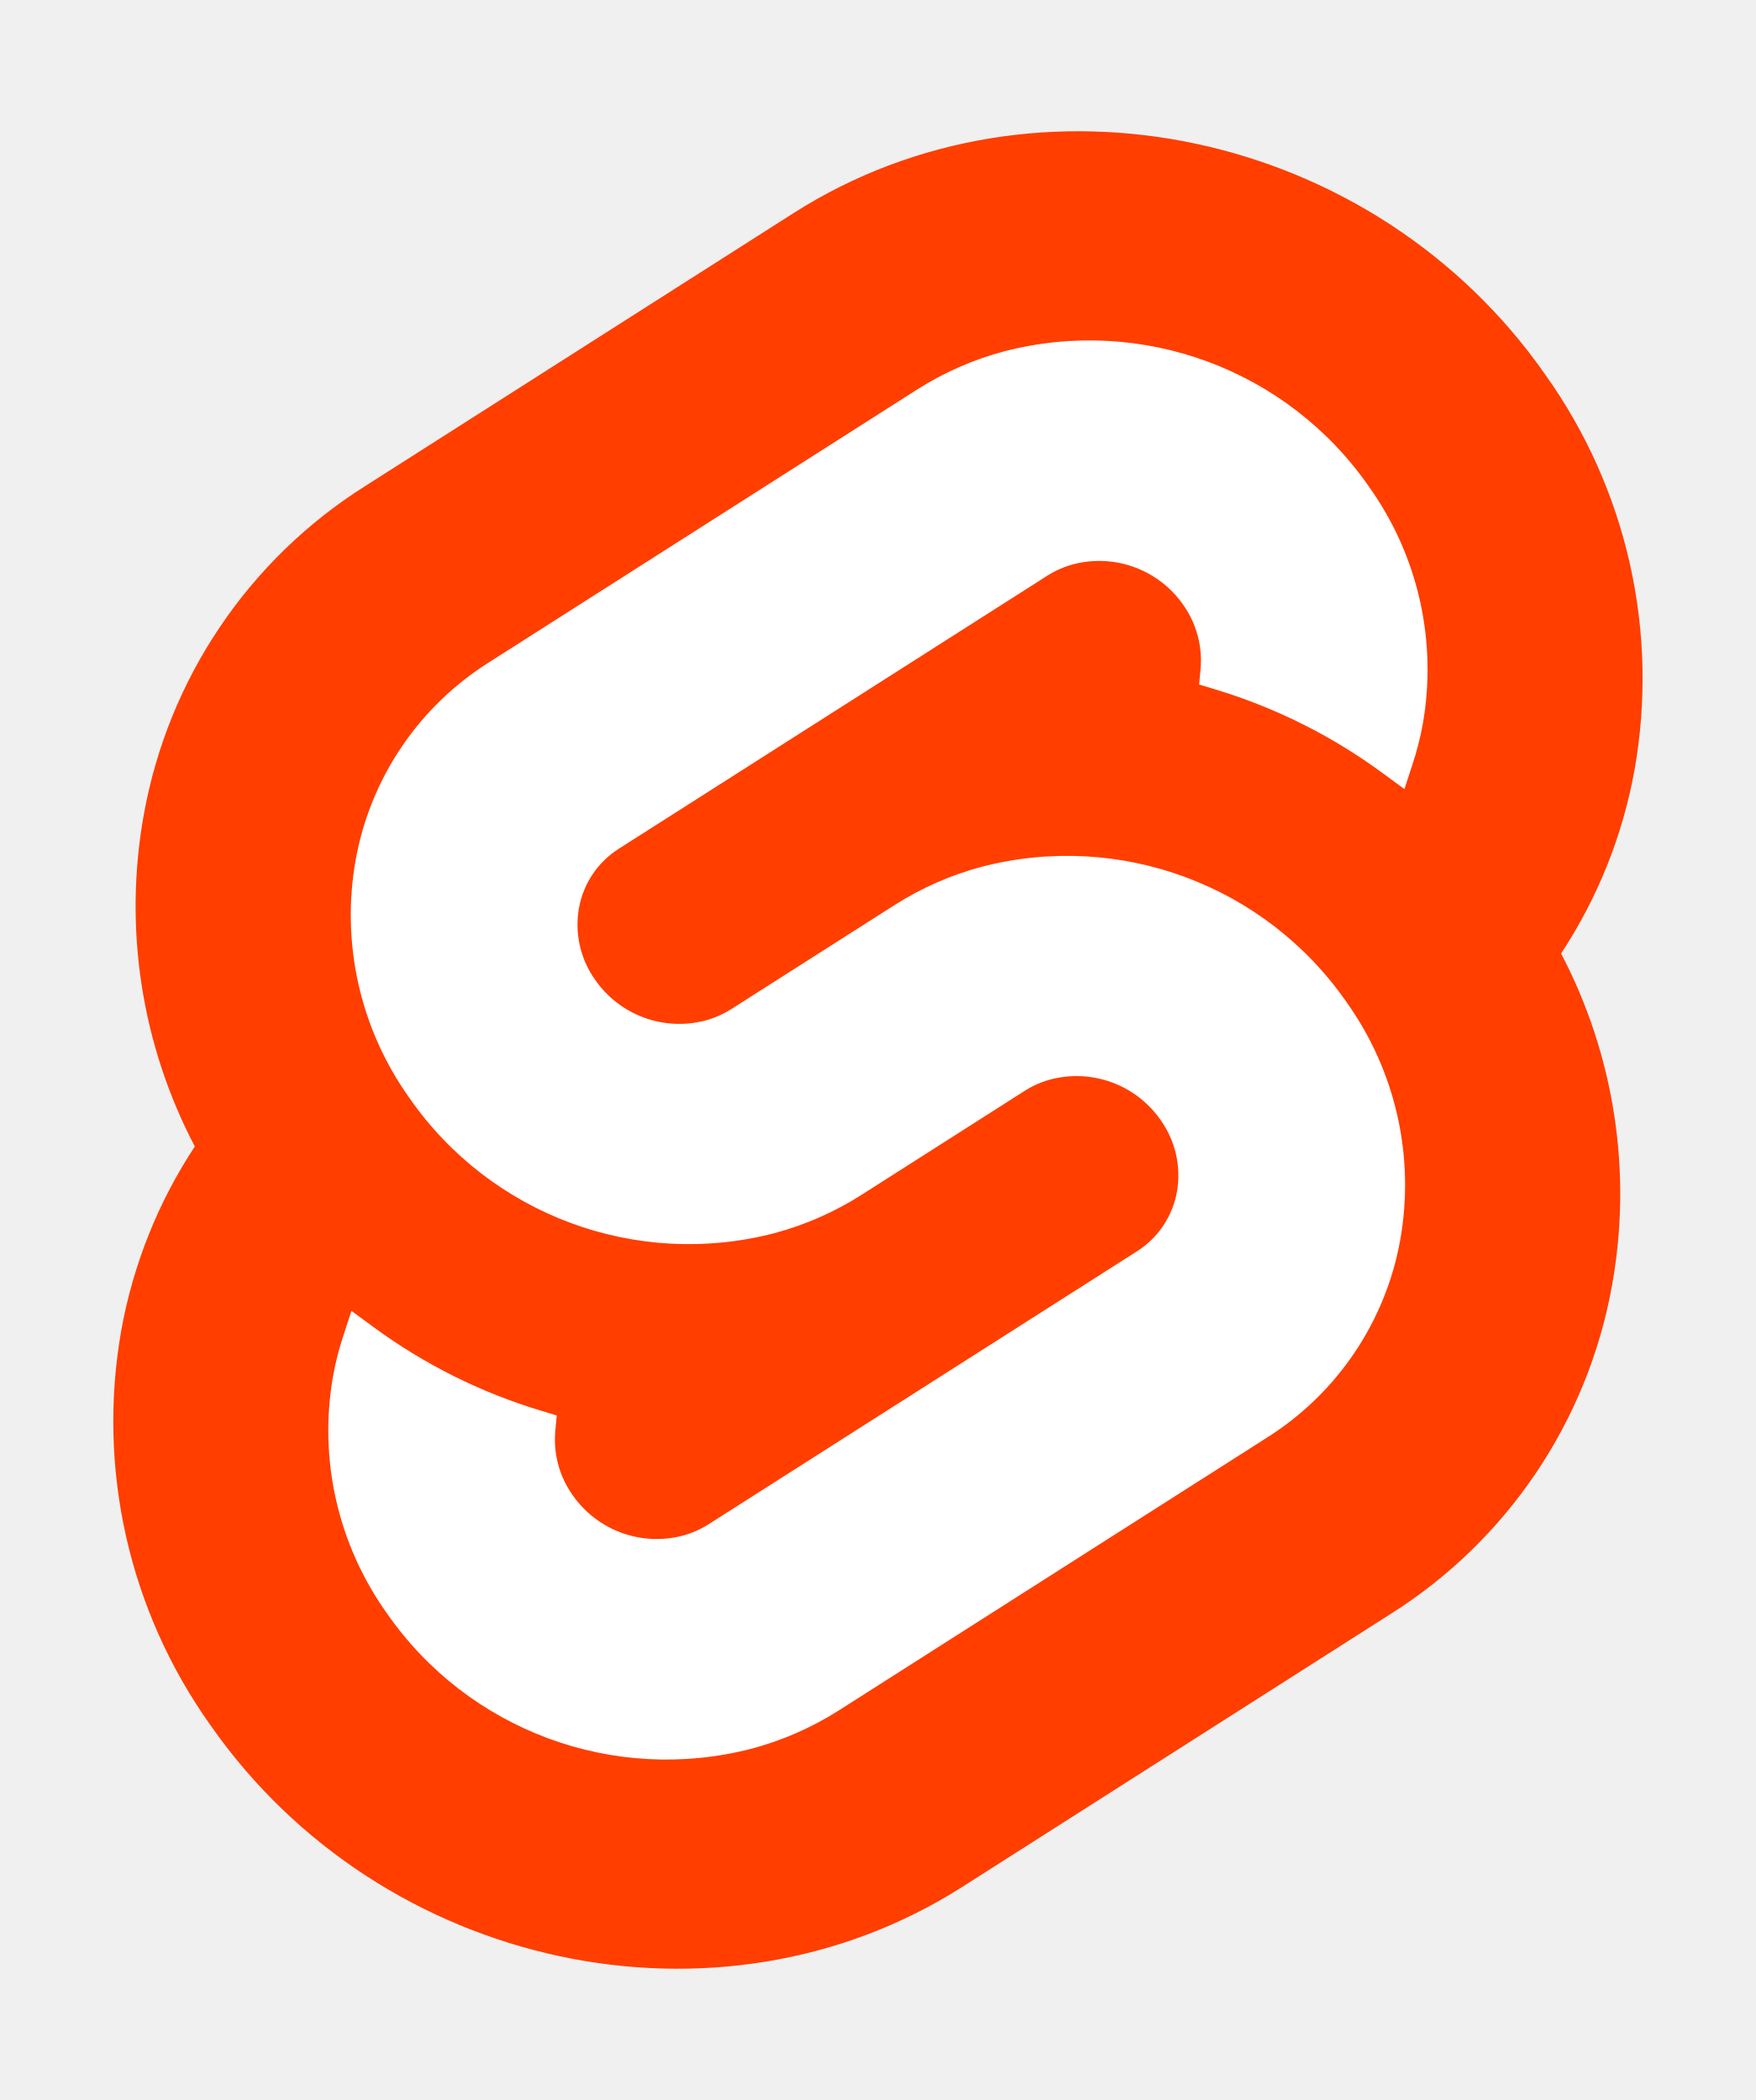
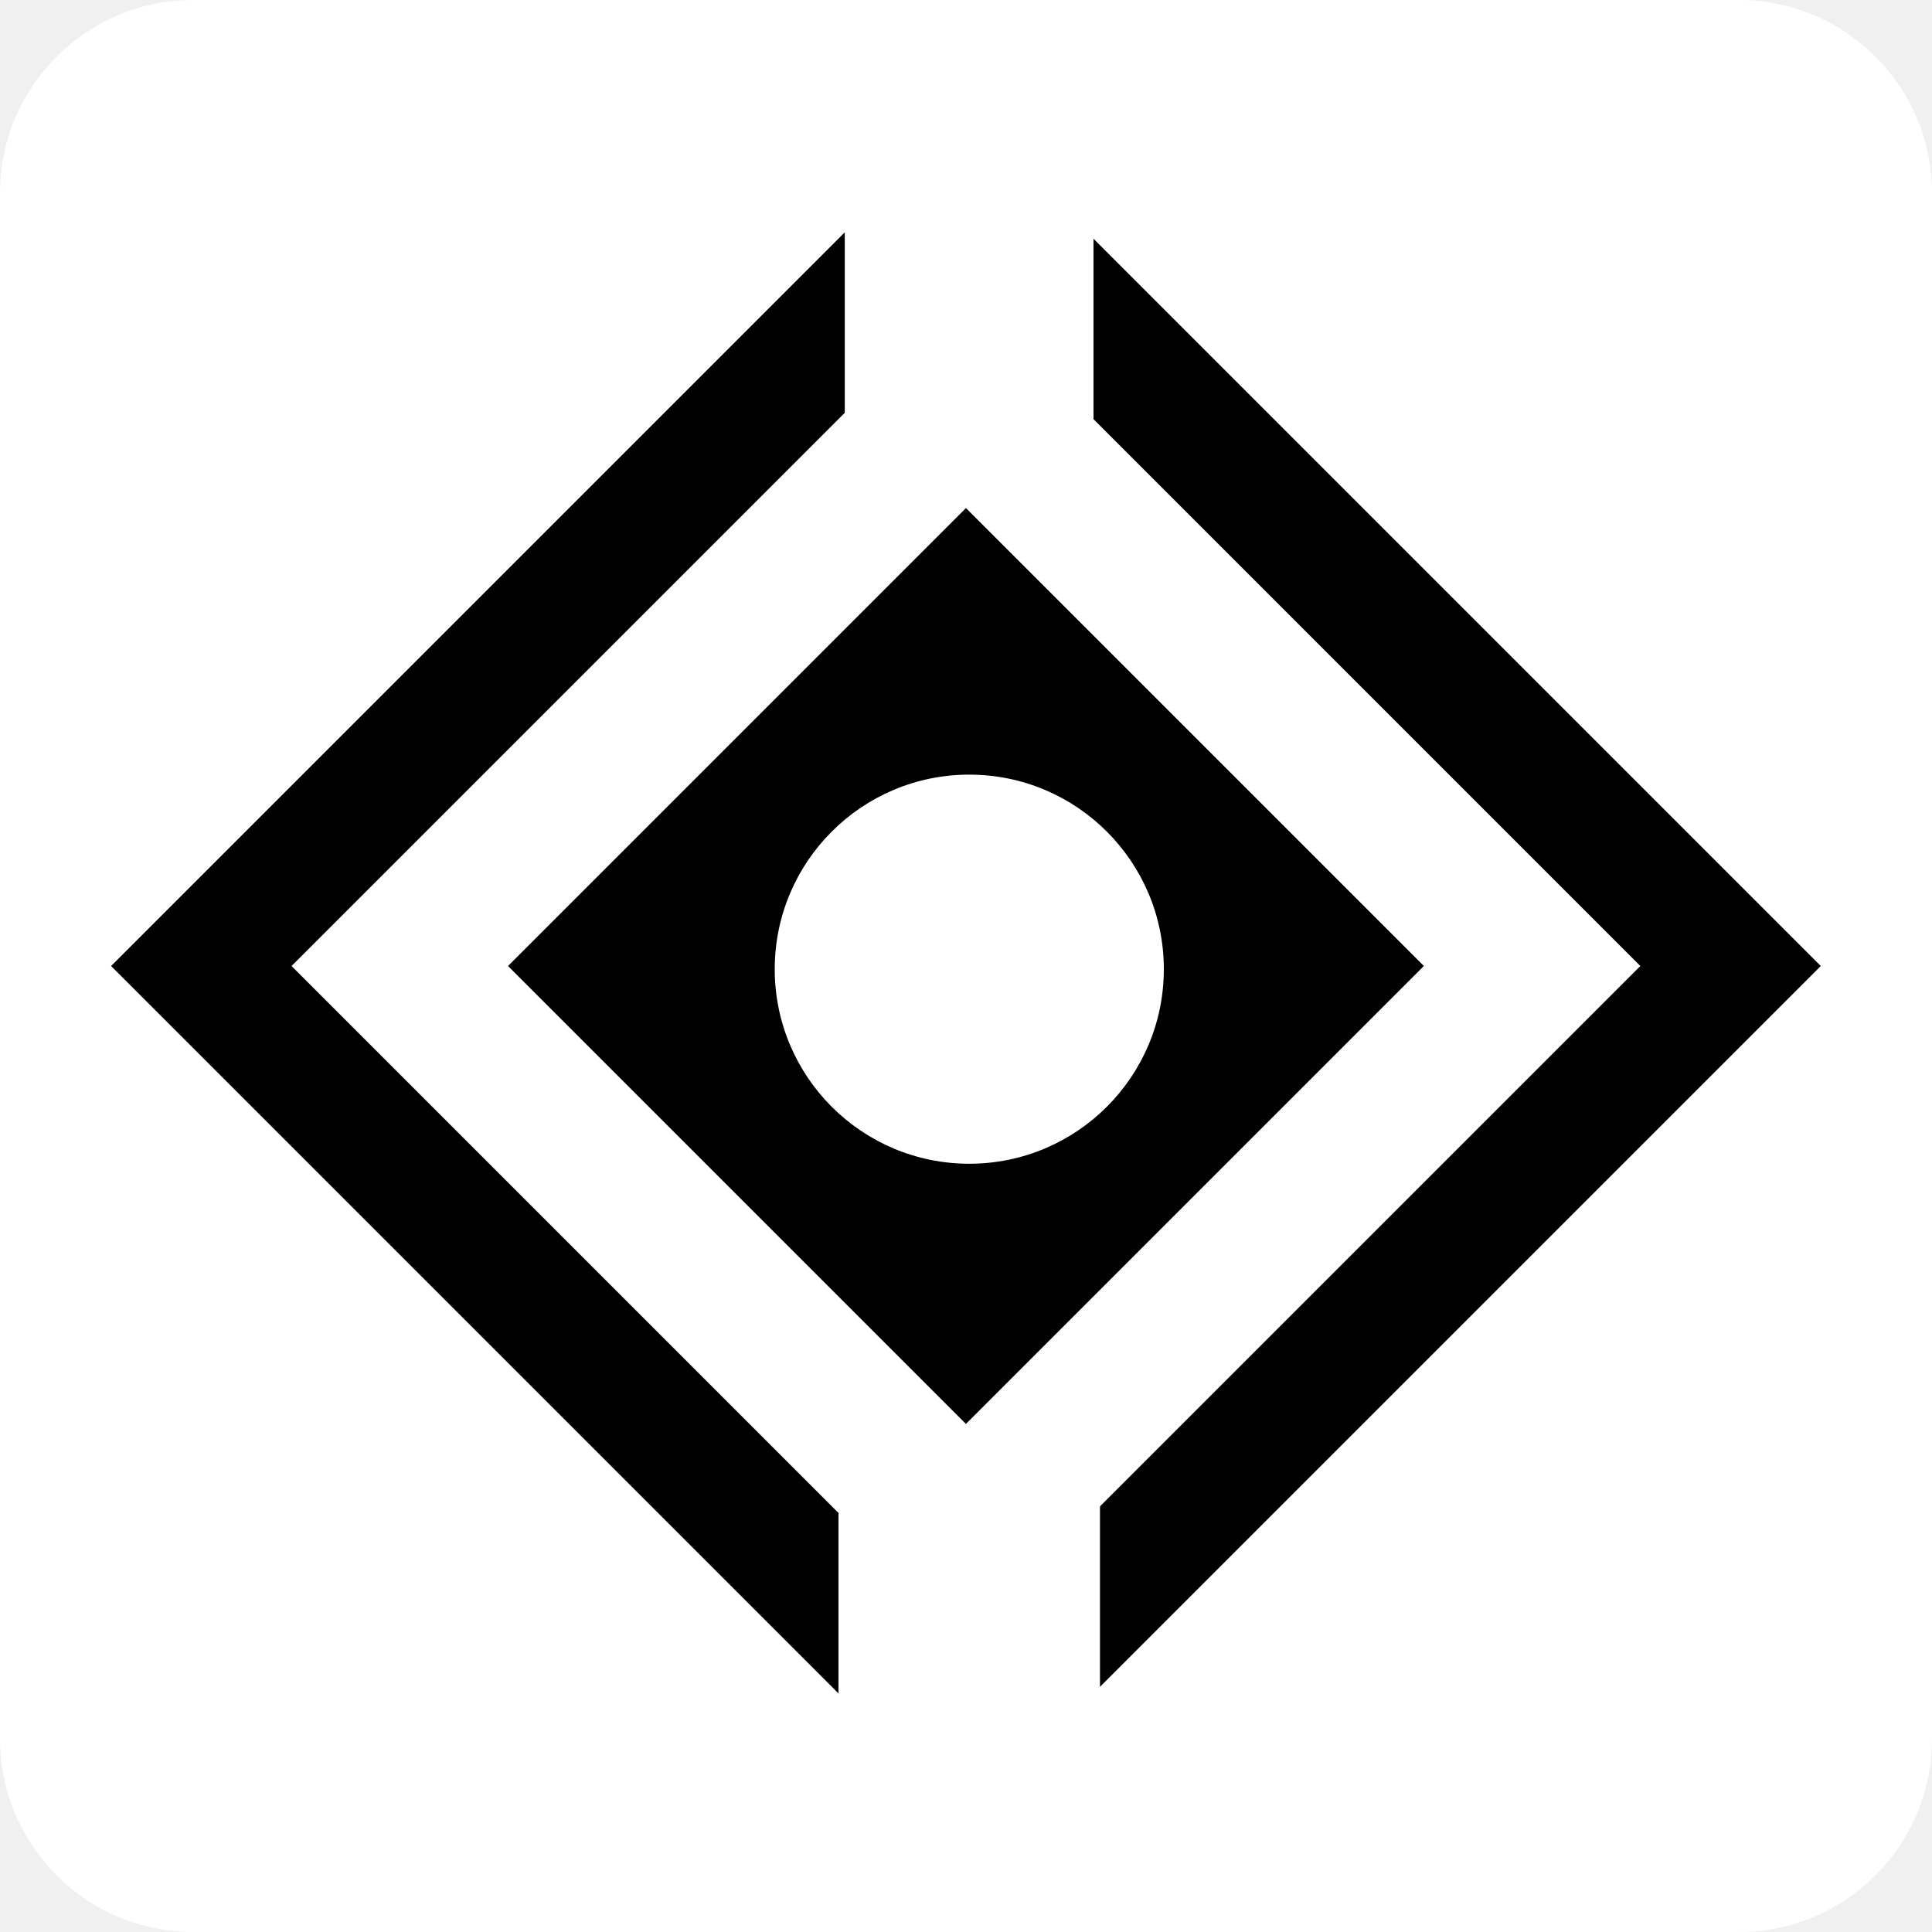
- <svg xmlns="http://www.w3.org/2000/svg" width="107" height="128" viewBox="0 0 107 128">
-   <path d="M94.157 22.819c-10.4-14.885-30.94-19.297-45.792-9.835L22.282 29.608A29.92 29.92 0 0 0 8.764 49.65a31.5 31.5 0 0 0 3.108 20.231 30 30 0 0 0-4.477 11.183 31.9 31.9 0 0 0 5.448 24.116c10.402 14.887 30.942 19.297 45.791 9.835l26.083-16.624A29.92 29.92 0 0 0 98.235 78.35a31.53 31.53 0 0 0-3.105-20.232 30 30 0 0 0 4.474-11.182 31.88 31.88 0 0 0-5.447-24.116" style="fill:#ff3e00" />
-   <path d="M45.817 106.582a20.72 20.72 0 0 1-22.237-8.243 19.17 19.17 0 0 1-3.277-14.503 18 18 0 0 1 .624-2.435l.49-1.498 1.337.981a33.6 33.6 0 0 0 10.203 5.098l.97.294-.09.968a5.85 5.85 0 0 0 1.052 3.878 6.24 6.24 0 0 0 6.695 2.485 5.8 5.8 0 0 0 1.603-.704L69.27 76.28a5.43 5.43 0 0 0 2.45-3.631 5.8 5.8 0 0 0-.987-4.371 6.24 6.24 0 0 0-6.698-2.487 5.7 5.7 0 0 0-1.6.704l-9.953 6.345a19 19 0 0 1-5.296 2.326 20.72 20.72 0 0 1-22.237-8.243 19.17 19.17 0 0 1-3.277-14.502 17.99 17.99 0 0 1 8.13-12.052l26.081-16.623a19 19 0 0 1 5.3-2.329 20.72 20.72 0 0 1 22.237 8.243 19.17 19.17 0 0 1 3.277 14.503 18 18 0 0 1-.624 2.435l-.49 1.498-1.337-.98a33.6 33.6 0 0 0-10.203-5.1l-.97-.294.09-.968a5.86 5.86 0 0 0-1.052-3.878 6.24 6.24 0 0 0-6.696-2.485 5.8 5.8 0 0 0-1.602.704L37.73 51.72a5.42 5.42 0 0 0-2.449 3.63 5.79 5.79 0 0 0 .986 4.372 6.24 6.24 0 0 0 6.698 2.486 5.8 5.8 0 0 0 1.602-.704l9.952-6.342a19 19 0 0 1 5.295-2.328 20.72 20.72 0 0 1 22.237 8.242 19.17 19.17 0 0 1 3.277 14.503 18 18 0 0 1-8.13 12.053l-26.081 16.622a19 19 0 0 1-5.3 2.328" style="fill:#fff" />
+ <svg xmlns="http://www.w3.org/2000/svg" width="20" height="20" viewBox="0 0 20 20" fill="none">
+   <rect width="20" height="20" rx="2" fill="white" />
+   <rect x="2.084" y="10" width="11.194" height="11.194" transform="rotate(-45 2.0842 10)" stroke="black" stroke-width="1.321" />
+   <rect x="5.259" y="10" width="6.704" height="6.704" transform="rotate(-45 5.25879 10)" fill="black" />
+   <rect x="8.745" y="0.455" width="2.575" height="4.292" fill="white" />
+   <rect x="8.68" y="15.18" width="2.707" height="3.962" fill="white" />
+   <rect x="8.02" y="8.019" width="4.028" height="4.028" rx="2.014" fill="white" />
</svg>
